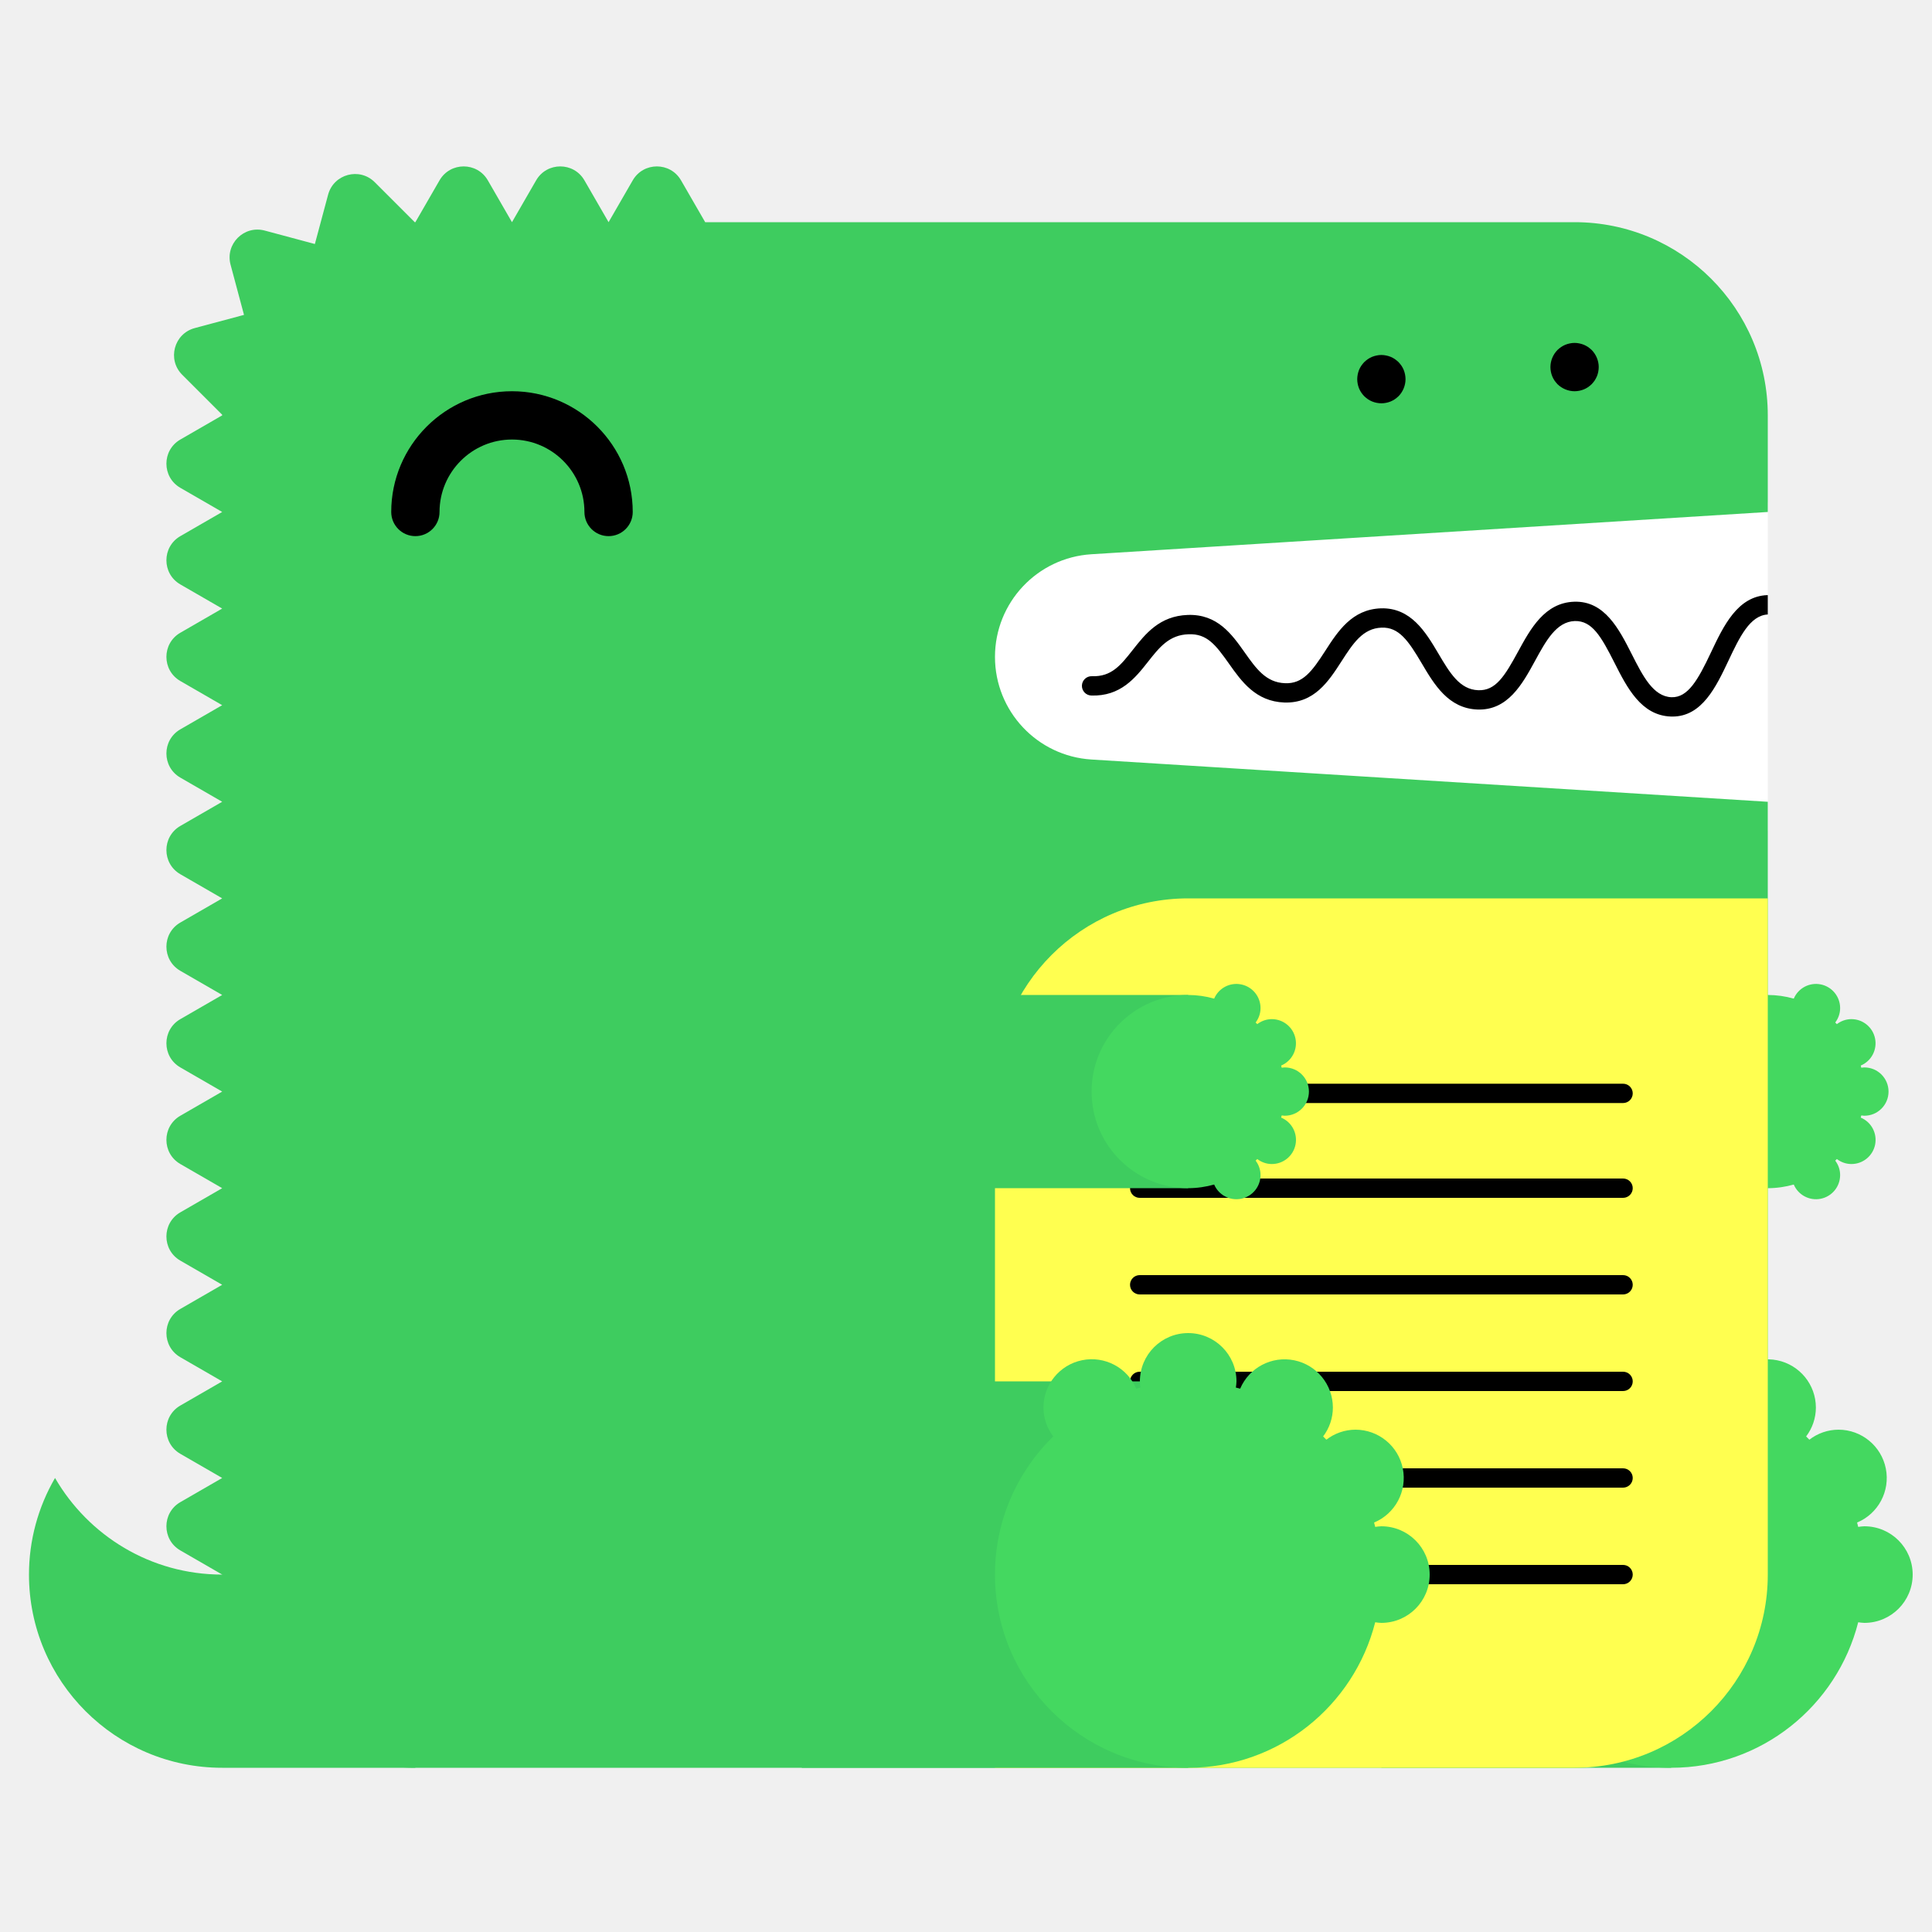
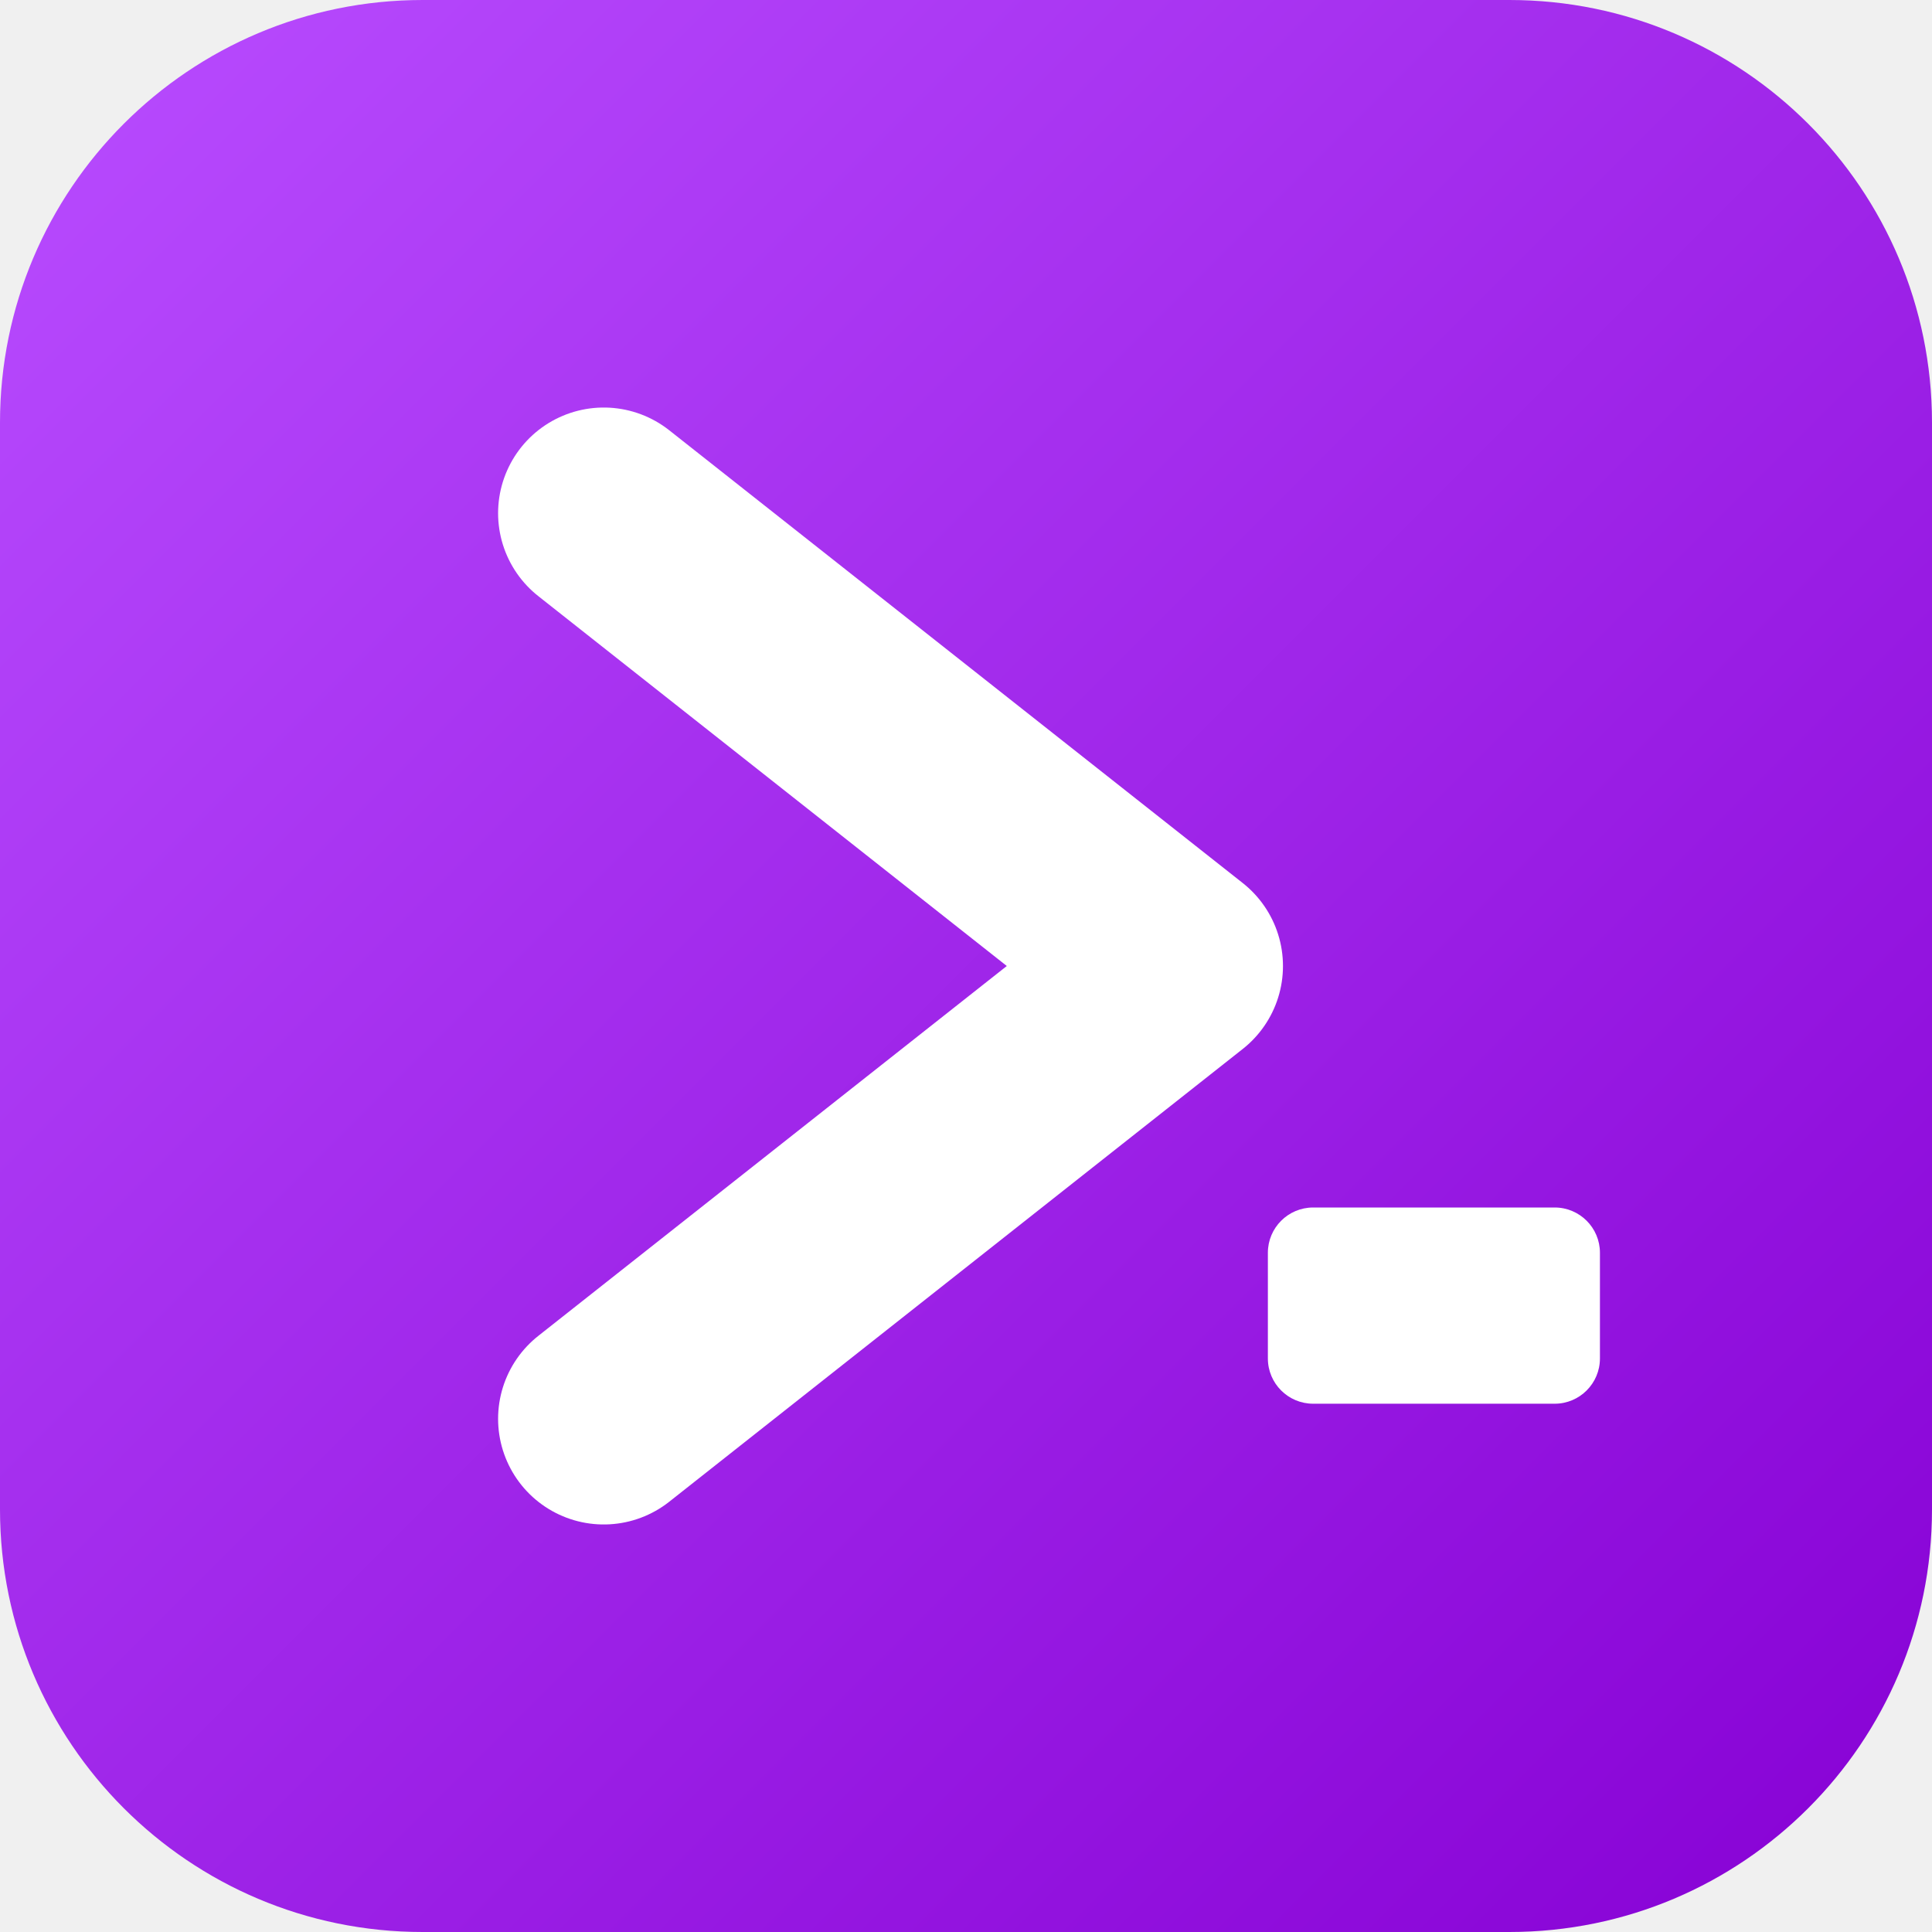
- <svg xmlns="http://www.w3.org/2000/svg" width="200" height="200" viewBox="0 0 200 200">
-   <g fill="none" fill-rule="evenodd">
-     <path fill="#FFF" d="M99 52h84v34H99z" />
-     <path d="M23 163c-7.398 0-13.843-4.027-17.303-10A19.886 19.886 0 0 0 3 163c0 11.046 8.954 20 20 20h20v-20H23z" fill="#3ECC5F" />
-     <path d="M112.98 57.376L183 53V43c0-11.046-8.954-20-20-20H73l-2.5-4.33c-1.112-1.925-3.889-1.925-5 0L63 23l-2.5-4.33c-1.111-1.925-3.889-1.925-5 0L53 23l-2.5-4.33c-1.111-1.925-3.889-1.925-5 0L43 23c-.022 0-.042.003-.065.003l-4.142-4.141c-1.57-1.571-4.252-.853-4.828 1.294l-1.369 5.104-5.192-1.392c-2.148-.575-4.111 1.389-3.535 3.536l1.39 5.193-5.102 1.367c-2.148.576-2.867 3.259-1.296 4.83l4.142 4.142c0 .021-.003.042-.003.064l-4.33 2.5c-1.925 1.111-1.925 3.889 0 5L23 53l-4.33 2.5c-1.925 1.111-1.925 3.889 0 5L23 63l-4.33 2.5c-1.925 1.111-1.925 3.889 0 5L23 73l-4.33 2.5c-1.925 1.111-1.925 3.889 0 5L23 83l-4.33 2.5c-1.925 1.111-1.925 3.889 0 5L23 93l-4.33 2.5c-1.925 1.111-1.925 3.889 0 5L23 103l-4.33 2.5c-1.925 1.111-1.925 3.889 0 5L23 113l-4.33 2.5c-1.925 1.111-1.925 3.889 0 5L23 123l-4.33 2.5c-1.925 1.111-1.925 3.889 0 5L23 133l-4.33 2.5c-1.925 1.111-1.925 3.889 0 5L23 143l-4.33 2.5c-1.925 1.111-1.925 3.889 0 5L23 153l-4.33 2.5c-1.925 1.111-1.925 3.889 0 5L23 163c0 11.046 8.954 20 20 20h120c11.046 0 20-8.954 20-20V83l-70.02-4.376A10.645 10.645 0 0 1 103 68c0-5.621 4.37-10.273 9.98-10.624" fill="#3ECC5F" />
-     <path fill="#3ECC5F" d="M143 183h30v-40h-30z" />
-     <path d="M193 158c-.219 0-.428.037-.639.064-.038-.15-.074-.301-.116-.451A5 5 0 0 0 190.32 148a4.96 4.96 0 0 0-3.016 1.036 26.531 26.531 0 0 0-.335-.336 4.955 4.955 0 0 0 1.011-2.987 5 5 0 0 0-9.599-1.959c-.148-.042-.297-.077-.445-.115.027-.211.064-.42.064-.639a5 5 0 0 0-5-5 5 5 0 0 0-5 5c0 .219.037.428.064.639-.148.038-.297.073-.445.115a4.998 4.998 0 0 0-9.599 1.959c0 1.125.384 2.151 1.011 2.987-3.717 3.632-6.031 8.693-6.031 14.3 0 11.046 8.954 20 20 20 9.339 0 17.16-6.41 19.361-15.064.211.027.42.064.639.064a5 5 0 0 0 5-5 5 5 0 0 0-5-5" fill="#44D860" />
-     <path fill="#3ECC5F" d="M153 123h30v-20h-30z" />
-     <path d="M193 115.5a2.5 2.5 0 1 0 0-5c-.109 0-.214.019-.319.032-.02-.075-.037-.15-.058-.225a2.501 2.501 0 0 0-.963-4.807c-.569 0-1.088.197-1.508.518a6.653 6.653 0 0 0-.168-.168c.314-.417.506-.931.506-1.494a2.5 2.5 0 0 0-4.8-.979A9.987 9.987 0 0 0 183 103c-5.522 0-10 4.478-10 10s4.478 10 10 10c.934 0 1.833-.138 2.69-.377a2.5 2.5 0 0 0 4.8-.979c0-.563-.192-1.077-.506-1.494.057-.055.113-.111.168-.168.42.321.939.518 1.508.518a2.5 2.5 0 0 0 .963-4.807c.021-.074.038-.15.058-.225.105.013.21.032.319.032" fill="#44D860" />
-     <path d="M63 55.5a2.5 2.5 0 0 1-2.5-2.5c0-4.136-3.364-7.5-7.5-7.5s-7.5 3.364-7.5 7.5a2.5 2.5 0 1 1-5 0c0-6.893 5.607-12.5 12.5-12.5S65.5 46.107 65.5 53a2.5 2.5 0 0 1-2.5 2.5" fill="#000" />
-     <path d="M103 183h60c11.046 0 20-8.954 20-20V93h-60c-11.046 0-20 8.954-20 20v70z" fill="#FFFF50" />
-     <path d="M168.02 124h-50.04a1 1 0 1 1 0-2h50.04a1 1 0 1 1 0 2m0 20h-50.04a1 1 0 1 1 0-2h50.04a1 1 0 1 1 0 2m0 20h-50.04a1 1 0 1 1 0-2h50.04a1 1 0 1 1 0 2m0-49.814h-50.04a1 1 0 1 1 0-2h50.04a1 1 0 1 1 0 2m0 19.814h-50.04a1 1 0 1 1 0-2h50.04a1 1 0 1 1 0 2m0 20h-50.04a1 1 0 1 1 0-2h50.04a1 1 0 1 1 0 2M183 61.611c-.012 0-.022-.006-.034-.005-3.09.105-4.552 3.196-5.842 5.923-1.346 2.85-2.387 4.703-4.093 4.647-1.889-.068-2.969-2.202-4.113-4.46-1.314-2.594-2.814-5.536-5.963-5.426-3.046.104-4.513 2.794-5.807 5.167-1.377 2.528-2.314 4.065-4.121 3.994-1.927-.07-2.951-1.805-4.136-3.813-1.321-2.236-2.848-4.75-5.936-4.664-2.994.103-4.465 2.385-5.763 4.4-1.373 2.13-2.335 3.428-4.165 3.351-1.973-.07-2.992-1.51-4.171-3.177-1.324-1.873-2.816-3.993-5.895-3.89-2.928.1-4.399 1.97-5.696 3.618-1.232 1.564-2.194 2.802-4.229 2.724a1 1 0 0 0-.072 2c3.017.101 4.545-1.8 5.872-3.487 1.177-1.496 2.193-2.787 4.193-2.855 1.926-.082 2.829 1.115 4.195 3.045 1.297 1.834 2.769 3.914 5.731 4.021 3.103.104 4.596-2.215 5.918-4.267 1.182-1.834 2.202-3.417 4.15-3.484 1.793-.067 2.769 1.35 4.145 3.681 1.297 2.197 2.766 4.686 5.787 4.796 3.125.108 4.634-2.62 5.949-5.035 1.139-2.088 2.214-4.06 4.119-4.126 1.793-.042 2.728 1.595 4.111 4.33 1.292 2.553 2.757 5.445 5.825 5.556l.169.003c3.064 0 4.518-3.075 5.805-5.794 1.139-2.41 2.217-4.68 4.067-4.773v-2z" fill="#000" />
-     <path fill="#3ECC5F" d="M83 183h40v-40H83z" />
-     <path d="M143 158c-.219 0-.428.037-.639.064-.038-.15-.074-.301-.116-.451A5 5 0 0 0 140.32 148a4.96 4.96 0 0 0-3.016 1.036 26.531 26.531 0 0 0-.335-.336 4.955 4.955 0 0 0 1.011-2.987 5 5 0 0 0-9.599-1.959c-.148-.042-.297-.077-.445-.115.027-.211.064-.42.064-.639a5 5 0 0 0-5-5 5 5 0 0 0-5 5c0 .219.037.428.064.639-.148.038-.297.073-.445.115a4.998 4.998 0 0 0-9.599 1.959c0 1.125.384 2.151 1.011 2.987-3.717 3.632-6.031 8.693-6.031 14.3 0 11.046 8.954 20 20 20 9.339 0 17.16-6.41 19.361-15.064.211.027.42.064.639.064a5 5 0 0 0 5-5 5 5 0 0 0-5-5" fill="#44D860" />
-     <path fill="#3ECC5F" d="M83 123h40v-20H83z" />
-     <path d="M133 115.5a2.5 2.5 0 1 0 0-5c-.109 0-.214.019-.319.032-.02-.075-.037-.15-.058-.225a2.501 2.501 0 0 0-.963-4.807c-.569 0-1.088.197-1.508.518a6.653 6.653 0 0 0-.168-.168c.314-.417.506-.931.506-1.494a2.5 2.5 0 0 0-4.8-.979A9.987 9.987 0 0 0 123 103c-5.522 0-10 4.478-10 10s4.478 10 10 10c.934 0 1.833-.138 2.69-.377a2.5 2.5 0 0 0 4.8-.979c0-.563-.192-1.077-.506-1.494.057-.055.113-.111.168-.168.42.321.939.518 1.508.518a2.5 2.5 0 0 0 .963-4.807c.021-.074.038-.15.058-.225.105.013.21.032.319.032" fill="#44D860" />
-     <path d="M143 41.75c-.16 0-.33-.02-.49-.05a2.52 2.52 0 0 1-.47-.14c-.15-.06-.29-.14-.431-.23-.13-.09-.259-.2-.38-.31-.109-.12-.219-.24-.309-.38s-.17-.28-.231-.43a2.619 2.619 0 0 1-.189-.96c0-.16.02-.33.05-.49.03-.16.08-.31.139-.47.061-.15.141-.29.231-.43.09-.13.2-.26.309-.38.121-.11.25-.22.38-.31.141-.09.281-.17.431-.23.149-.06.31-.11.47-.14.32-.07.65-.07.98 0 .159.03.32.08.47.14.149.06.29.14.43.23.13.09.259.2.38.31.11.12.22.25.31.38.09.14.17.28.23.43.06.16.11.31.14.47.029.16.05.33.05.49 0 .66-.271 1.31-.73 1.77-.121.11-.25.22-.38.31-.14.09-.281.17-.43.23a2.565 2.565 0 0 1-.96.19m20-1.25c-.66 0-1.3-.27-1.771-.73a3.802 3.802 0 0 1-.309-.38c-.09-.14-.17-.28-.231-.43a2.619 2.619 0 0 1-.189-.96c0-.66.27-1.3.729-1.77.121-.11.25-.22.38-.31.141-.09.281-.17.431-.23.149-.06.31-.11.47-.14.32-.07.66-.07.98 0 .159.03.32.08.47.14.149.06.29.14.43.23.13.09.259.2.38.31.459.47.73 1.11.73 1.77 0 .16-.021.33-.05.49-.03.16-.08.32-.14.47-.07.15-.14.29-.23.43-.09.13-.2.26-.31.38-.121.11-.25.22-.38.31-.14.09-.281.17-.43.23a2.565 2.565 0 0 1-.96.19" fill="#000" />
-   </g>
+ <svg xmlns="http://www.w3.org/2000/svg" width="64" height="64" viewBox="0 0 64 64" role="img" aria-label="Copilot Training">
+   <defs>
+     <linearGradient id="badge-gradient" x1="0" y1="0" x2="1" y2="1">
+       <stop offset="0" stop-color="#B94DFF" />
+       <stop offset="1" stop-color="#8600D4" />
+     </linearGradient>
+   </defs>
+   <rect width="64" height="64" rx="14" fill="url(#badge-gradient)" />
+   <path d="M20 17 L39 32 L20 47" fill="none" stroke="#FFFFFF" stroke-width="7" stroke-linecap="round" stroke-linejoin="round" />
+   <rect x="42" y="40" width="11" height="6.5" rx="1.5" fill="#FFFFFF" />
</svg>
